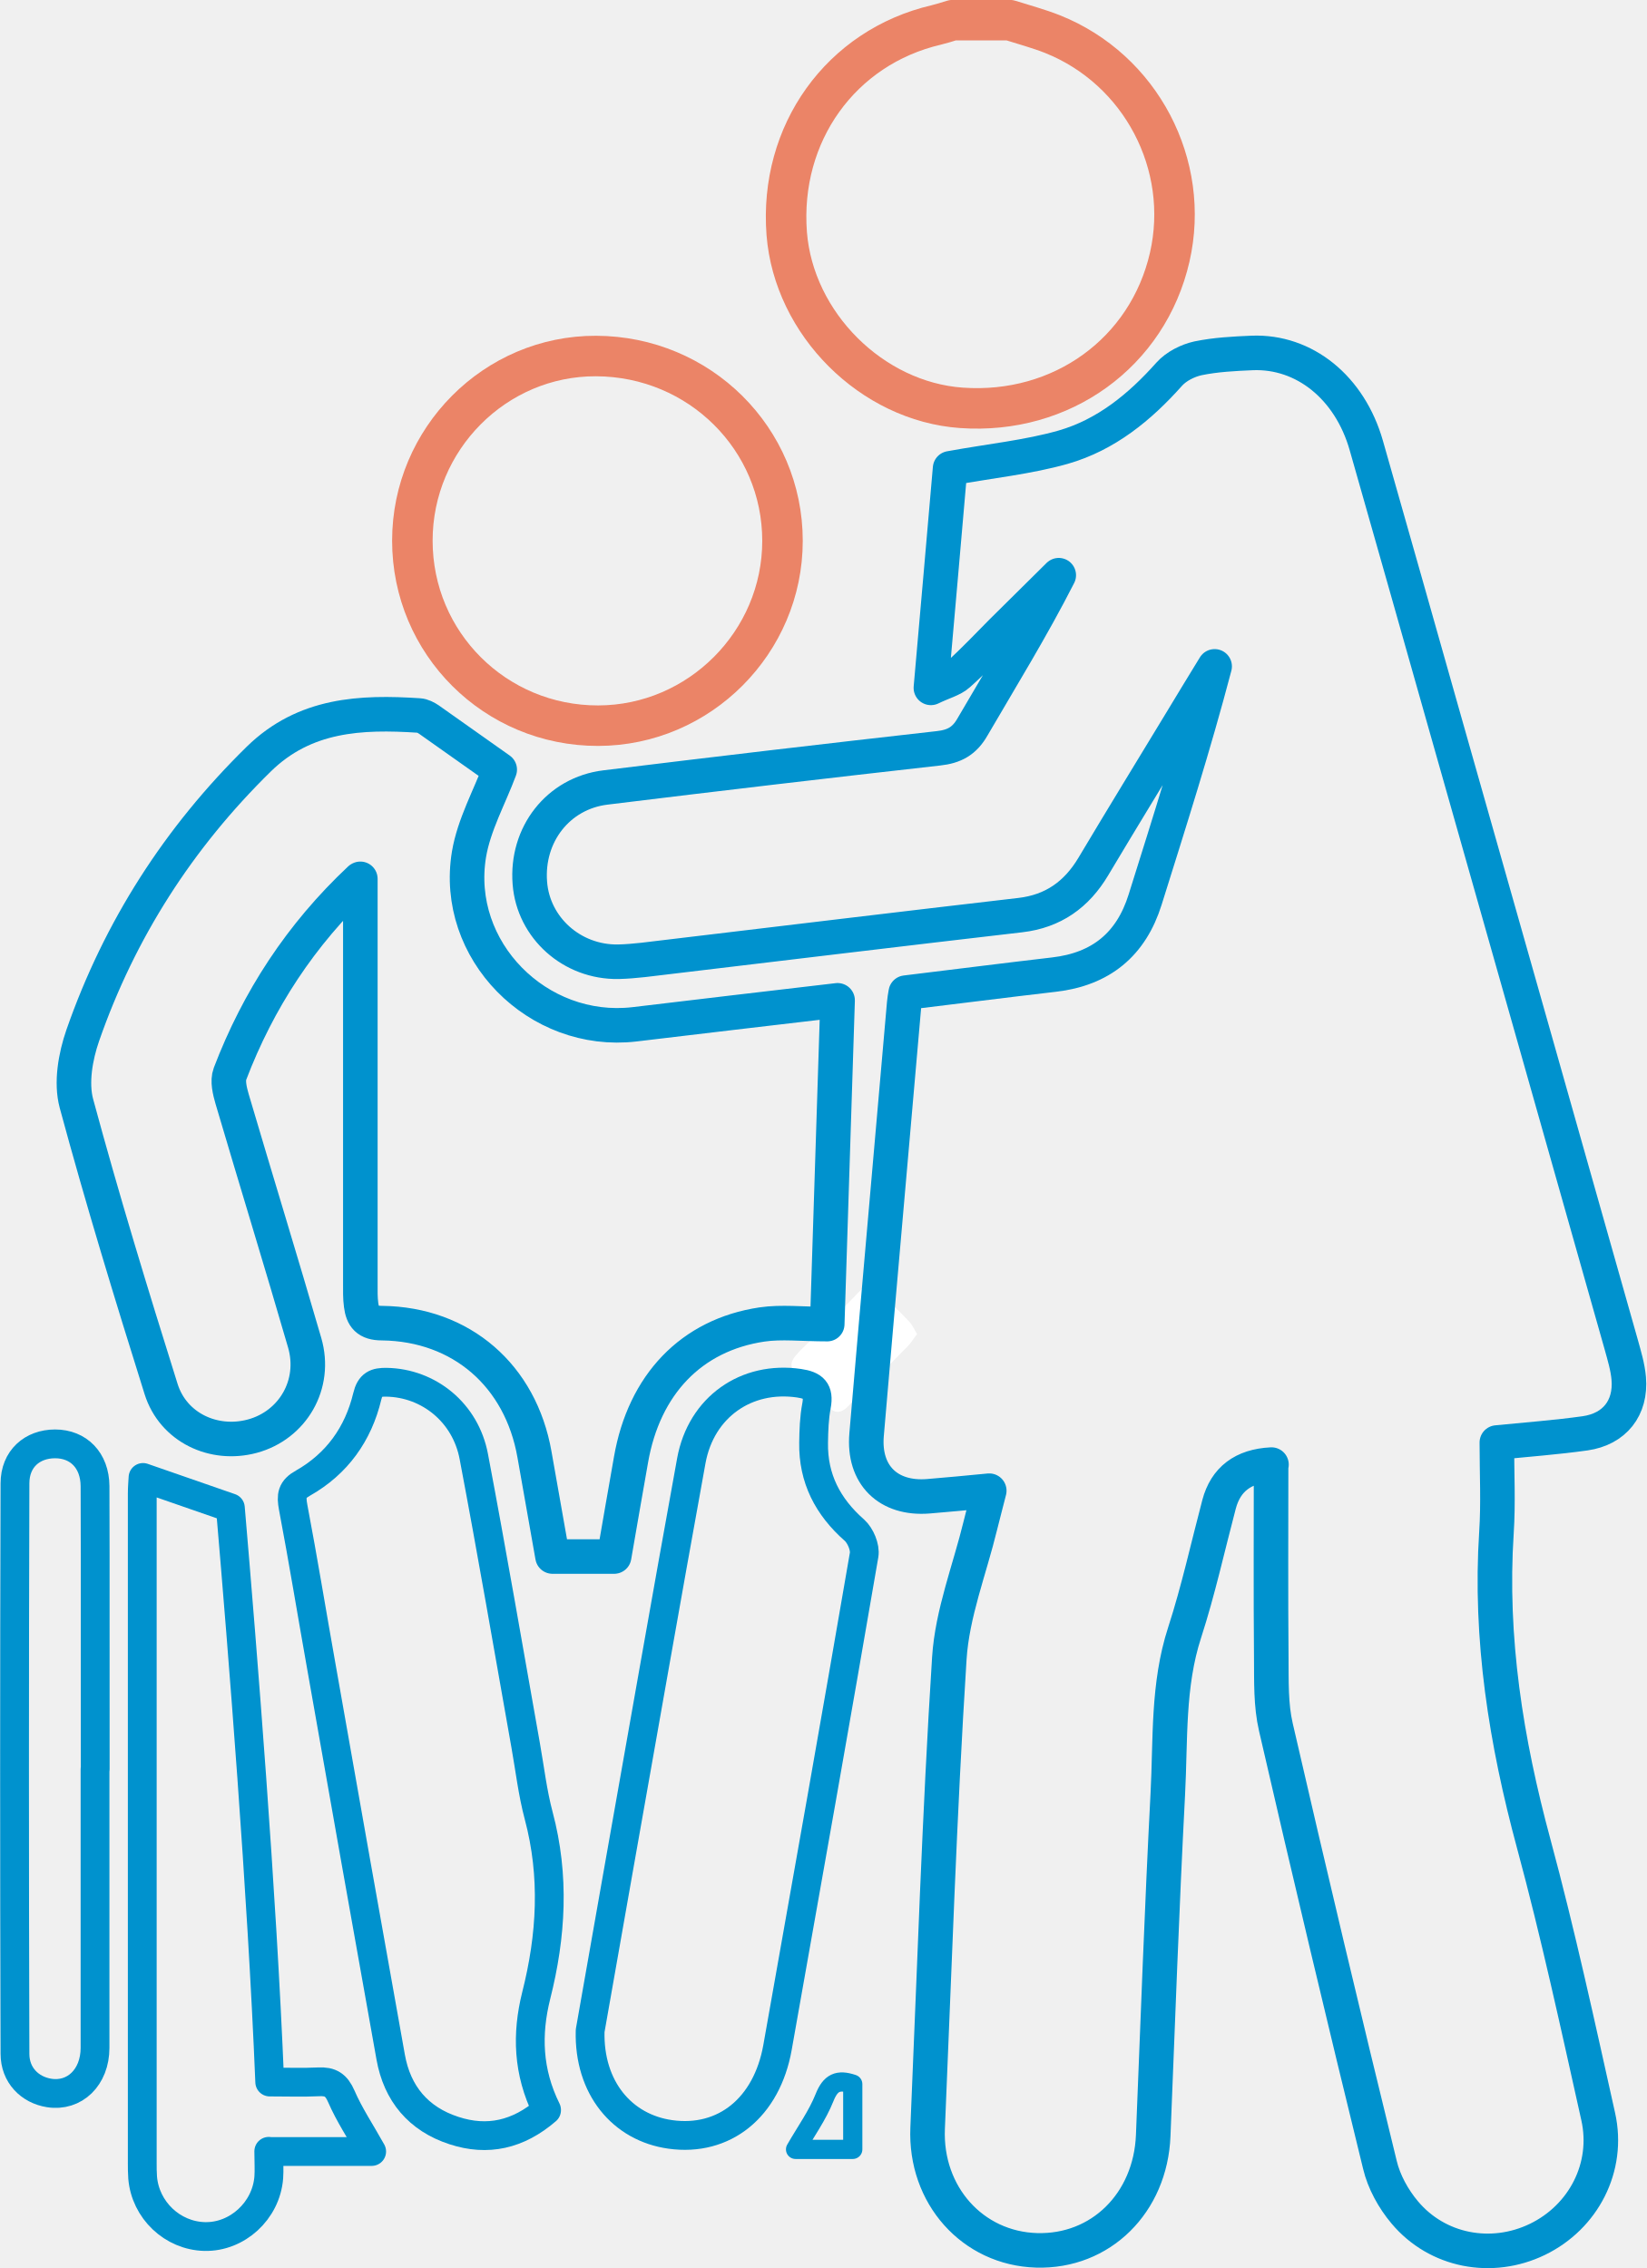
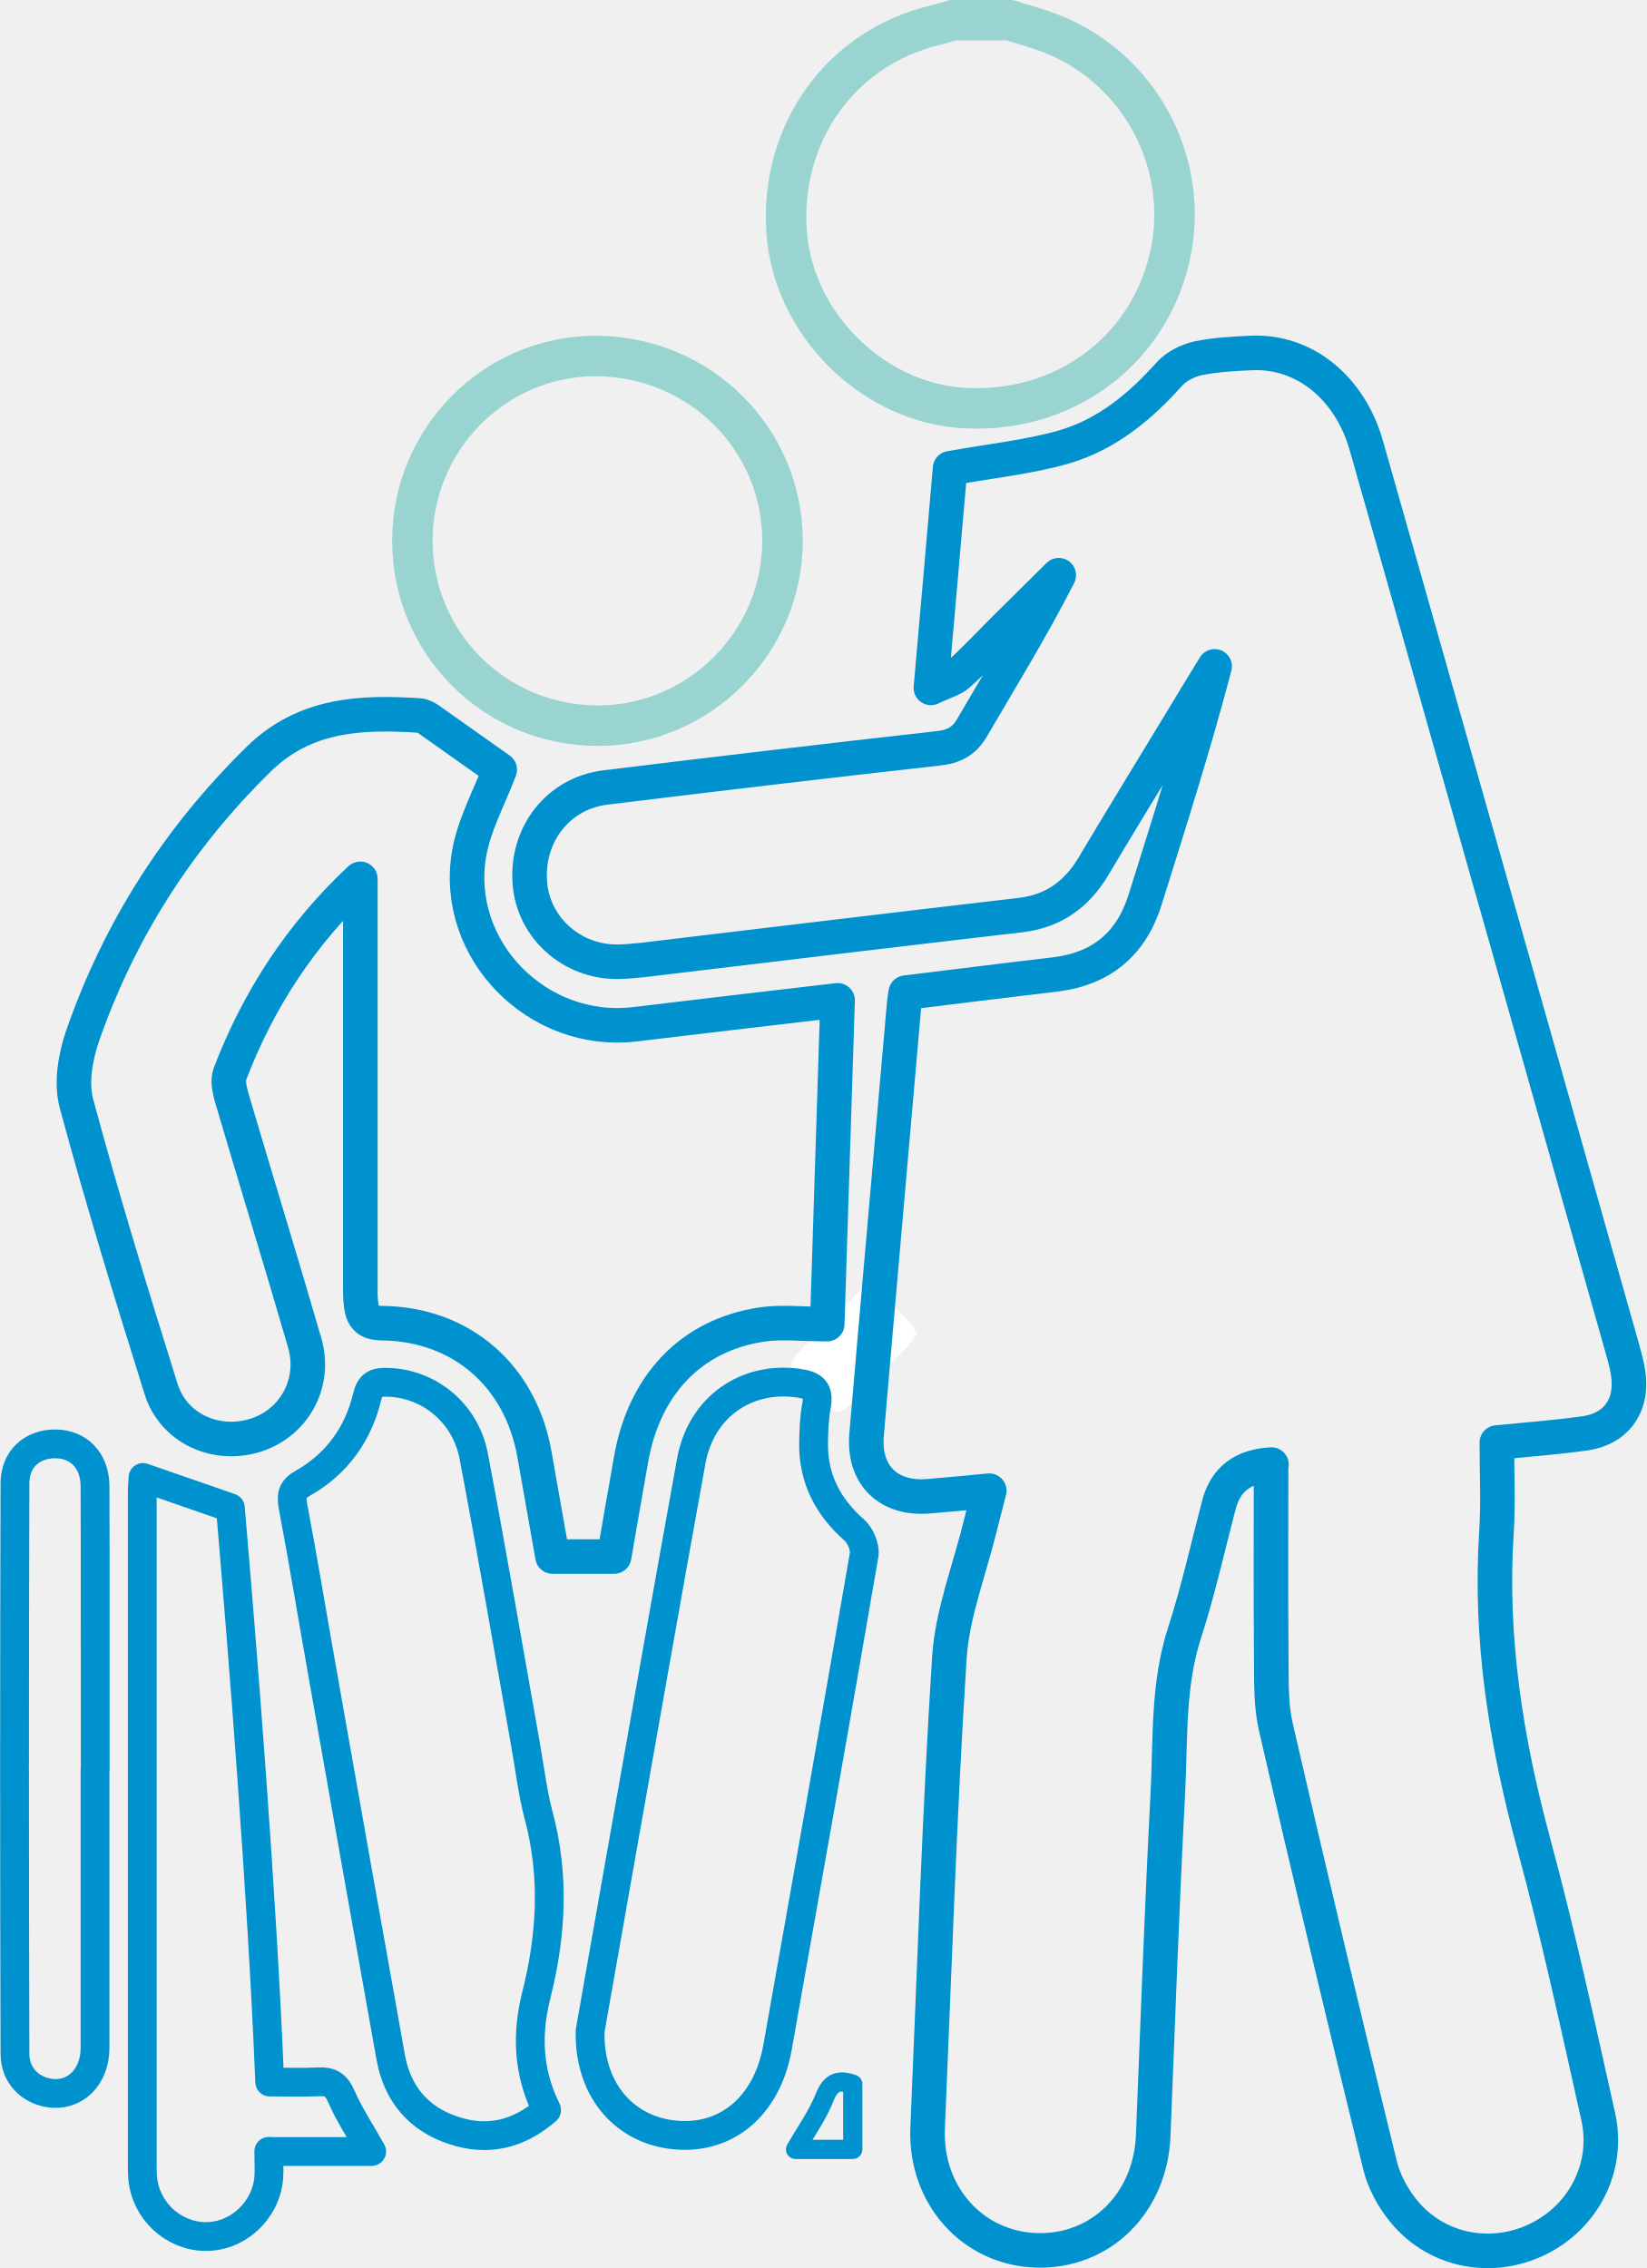
<svg xmlns="http://www.w3.org/2000/svg" id="Layer_2" data-name="Layer 2" viewBox="0 0 85.78 118.17">
  <defs>
    <style>
      .cls-1 {
-         stroke: #eb8467;
+         stroke: #9ad4d0;
        stroke-width: 2.11px;
      }

      .cls-1, .cls-2, .cls-3, .cls-4 {
        fill: none;
        stroke-linejoin: round;
      }

      .cls-5 {
        fill: #fff;
      }

      .cls-2 {
        stroke-width: 1.5px;
      }

      .cls-2, .cls-3, .cls-4 {
        stroke: #0092ce;
      }

      .cls-4 {
        stroke-width: 1.8px;
      }
    </style>
  </defs>
  <g id="Layer_1-2" data-name="Layer 1">
    <g>
      <path class="cls-5" d="m47.77,69.51c-.19.24-.32.47-.5.65-1.01,1.03-2.05,2.03-3.05,3.07-.44.46-.75.43-1.18-.02-2.4-2.49-2.39-1.74-.11-4.07.6-.61,1.23-1.2,1.81-1.83.4-.43.72-.4,1.11.02.49.53,1.03,1.01,1.52,1.54.15.16.24.38.4.64Z" />
      <path class="cls-1" d="m52.59,1.05c.75.24,1.51.44,2.24.73,4.6,1.84,7.2,6.81,6.1,11.62-1.14,4.97-5.62,8.22-10.85,7.85-4.67-.33-8.73-4.38-9.1-9.08-.4-5.22,2.82-9.71,7.79-10.87.29-.07.57-.16.86-.25.98,0,1.97,0,2.95,0Z" />
      <path class="cls-4" d="m66.23,76.31q-2.21.11-2.73,2.07c-.59,2.23-1.08,4.48-1.79,6.67-.9,2.76-.73,5.61-.88,8.43-.31,5.93-.52,11.86-.76,17.79-.14,3.51-2.73,6.08-6.08,5.98-3.33-.1-5.82-2.88-5.67-6.37.35-8.16.61-16.33,1.13-24.48.15-2.34,1.06-4.62,1.62-6.93.13-.54.28-1.08.46-1.8-1.16.11-2.17.21-3.17.29-2.1.17-3.4-1.12-3.22-3.21.64-7.5,1.31-14.99,1.96-22.48.01-.15.04-.3.08-.55,2.57-.31,5.14-.64,7.72-.94,2.44-.28,4.02-1.57,4.75-3.91,1.26-4.02,2.54-8.04,3.62-12.15-.6.99-1.21,1.97-1.8,2.96-1.51,2.49-3.03,4.97-4.52,7.47-.87,1.46-2.09,2.33-3.8,2.53-6.12.71-12.23,1.45-18.35,2.18-.86.1-1.73.23-2.59.25-2.42.04-4.43-1.77-4.61-4.1-.2-2.52,1.47-4.68,3.94-4.98,5.78-.71,11.56-1.39,17.34-2.04.83-.09,1.36-.38,1.78-1.12,1.52-2.61,3.1-5.17,4.49-7.9-.99.98-1.97,1.95-2.96,2.93-.75.75-1.47,1.53-2.26,2.23-.32.29-.8.4-1.44.71.36-4.12.7-7.93,1-11.44,2.14-.39,4.06-.58,5.89-1.1,2.23-.64,3.99-2.08,5.53-3.81.36-.4.95-.7,1.49-.82.92-.19,1.87-.24,2.82-.28,2.72-.11,5.09,1.8,5.95,4.82,1.38,4.83,2.74,9.66,4.11,14.49,3.06,10.79,6.12,21.57,9.17,32.36.16.58.34,1.17.39,1.76.13,1.54-.74,2.64-2.27,2.86-1.49.21-2.99.32-4.6.48,0,1.6.08,3.15-.02,4.68-.36,5.53.5,10.89,1.94,16.22,1.27,4.7,2.3,9.47,3.36,14.22.59,2.64-.77,5.24-3.17,6.4-2.38,1.15-5.21.62-6.91-1.41-.59-.7-1.08-1.59-1.29-2.47-1.86-7.59-3.67-15.2-5.42-22.81-.27-1.16-.23-2.4-.24-3.61-.03-3.32-.01-6.64-.01-10.06Z" />
      <path class="cls-4" d="m18.75,45.8c-3.09,2.9-5.3,6.3-6.77,10.15-.14.37-.01.89.11,1.31,1.25,4.24,2.55,8.46,3.78,12.7.63,2.17-.62,4.3-2.73,4.87-2.01.54-4.12-.45-4.75-2.46-1.55-4.94-3.06-9.88-4.41-14.88-.29-1.08-.05-2.44.33-3.54,1.92-5.51,4.99-10.3,9.17-14.4,2.39-2.34,5.31-2.47,8.35-2.27.17.01.36.11.51.21,1.29.91,2.57,1.82,3.69,2.61-.53,1.43-1.34,2.87-1.6,4.41-.83,5.01,3.58,9.45,8.62,8.86,3.41-.41,6.83-.81,10.58-1.25-.18,5.69-.36,11.29-.54,16.87-1.33,0-2.38-.13-3.4.02-3.69.55-6.14,3.14-6.82,7.04-.29,1.67-.59,3.34-.88,5.05h-3.21c-.31-1.77-.63-3.55-.94-5.32-.72-4.1-3.8-6.79-7.94-6.84-.77,0-1.01-.33-1.09-.95-.05-.37-.04-.75-.04-1.13,0-6.62,0-13.24,0-19.86v-1.21Z" />
      <path class="cls-2" d="m30.74,105.81c.42-2.4.92-5.23,1.42-8.06,1.28-7.21,2.54-14.43,3.85-21.64.51-2.8,2.87-4.44,5.61-4.04.76.11,1.06.38.91,1.18-.12.63-.14,1.28-.15,1.92-.03,1.86.74,3.34,2.13,4.56.31.28.57.89.5,1.29-1.47,8.56-2.99,17.11-4.51,25.66-.56,3.14-2.78,4.92-5.58,4.53-2.51-.35-4.26-2.43-4.18-5.4Z" />
      <path class="cls-2" d="m28.47,109.95c-1.48,1.28-3.08,1.63-4.82,1.06-1.85-.6-2.96-1.92-3.3-3.83-1.22-6.8-2.42-13.6-3.62-20.4-.49-2.75-.94-5.51-1.46-8.25-.11-.6-.08-.93.52-1.26,1.76-1,2.87-2.55,3.34-4.51.15-.64.45-.75,1.01-.74,2.19.04,4.11,1.58,4.54,3.87.95,5.01,1.81,10.03,2.7,15.04.22,1.23.36,2.47.68,3.67.84,3.15.66,6.26-.13,9.38-.5,2-.44,3.97.54,5.95Z" />
      <path class="cls-1" d="m21.48,28.17c0-5.3,4.31-9.64,9.57-9.62,5.39.02,9.71,4.31,9.71,9.63,0,5.28-4.33,9.62-9.6,9.63-5.36.01-9.68-4.29-9.68-9.64Z" />
      <path class="cls-2" d="m14,112.09c0,.56.03.97,0,1.37-.14,1.74-1.65,3.11-3.34,3.07-1.68-.04-3.09-1.38-3.23-3.07-.02-.26-.02-.53-.02-.79,0-11.61,0-23.22,0-34.84,0-.32.03-.65.04-.85,1.54.53,3.05,1.06,4.55,1.58.65,7.61,1.64,19.9,2.05,29.92.91,0,1.73.03,2.55-.01.61-.03.92.16,1.18.76.41.95,1,1.83,1.58,2.87h-5.35Z" />
      <path class="cls-2" d="m4.95,92.18c0,4.84,0,9.68,0,14.52,0,1.54-1.07,2.56-2.39,2.35-1.01-.16-1.78-.93-1.78-2.04-.03-9.91-.03-19.81,0-29.72,0-1.28.9-2.06,2.09-2.06,1.22,0,2.07.86,2.08,2.2.02,4.92,0,9.83.01,14.75Z" />
      <path class="cls-3" d="m41.44,111.99c.54-.94,1.14-1.77,1.51-2.7.31-.78.7-.96,1.47-.7v3.4h-2.97Z" />
    </g>
  </g>
</svg>
